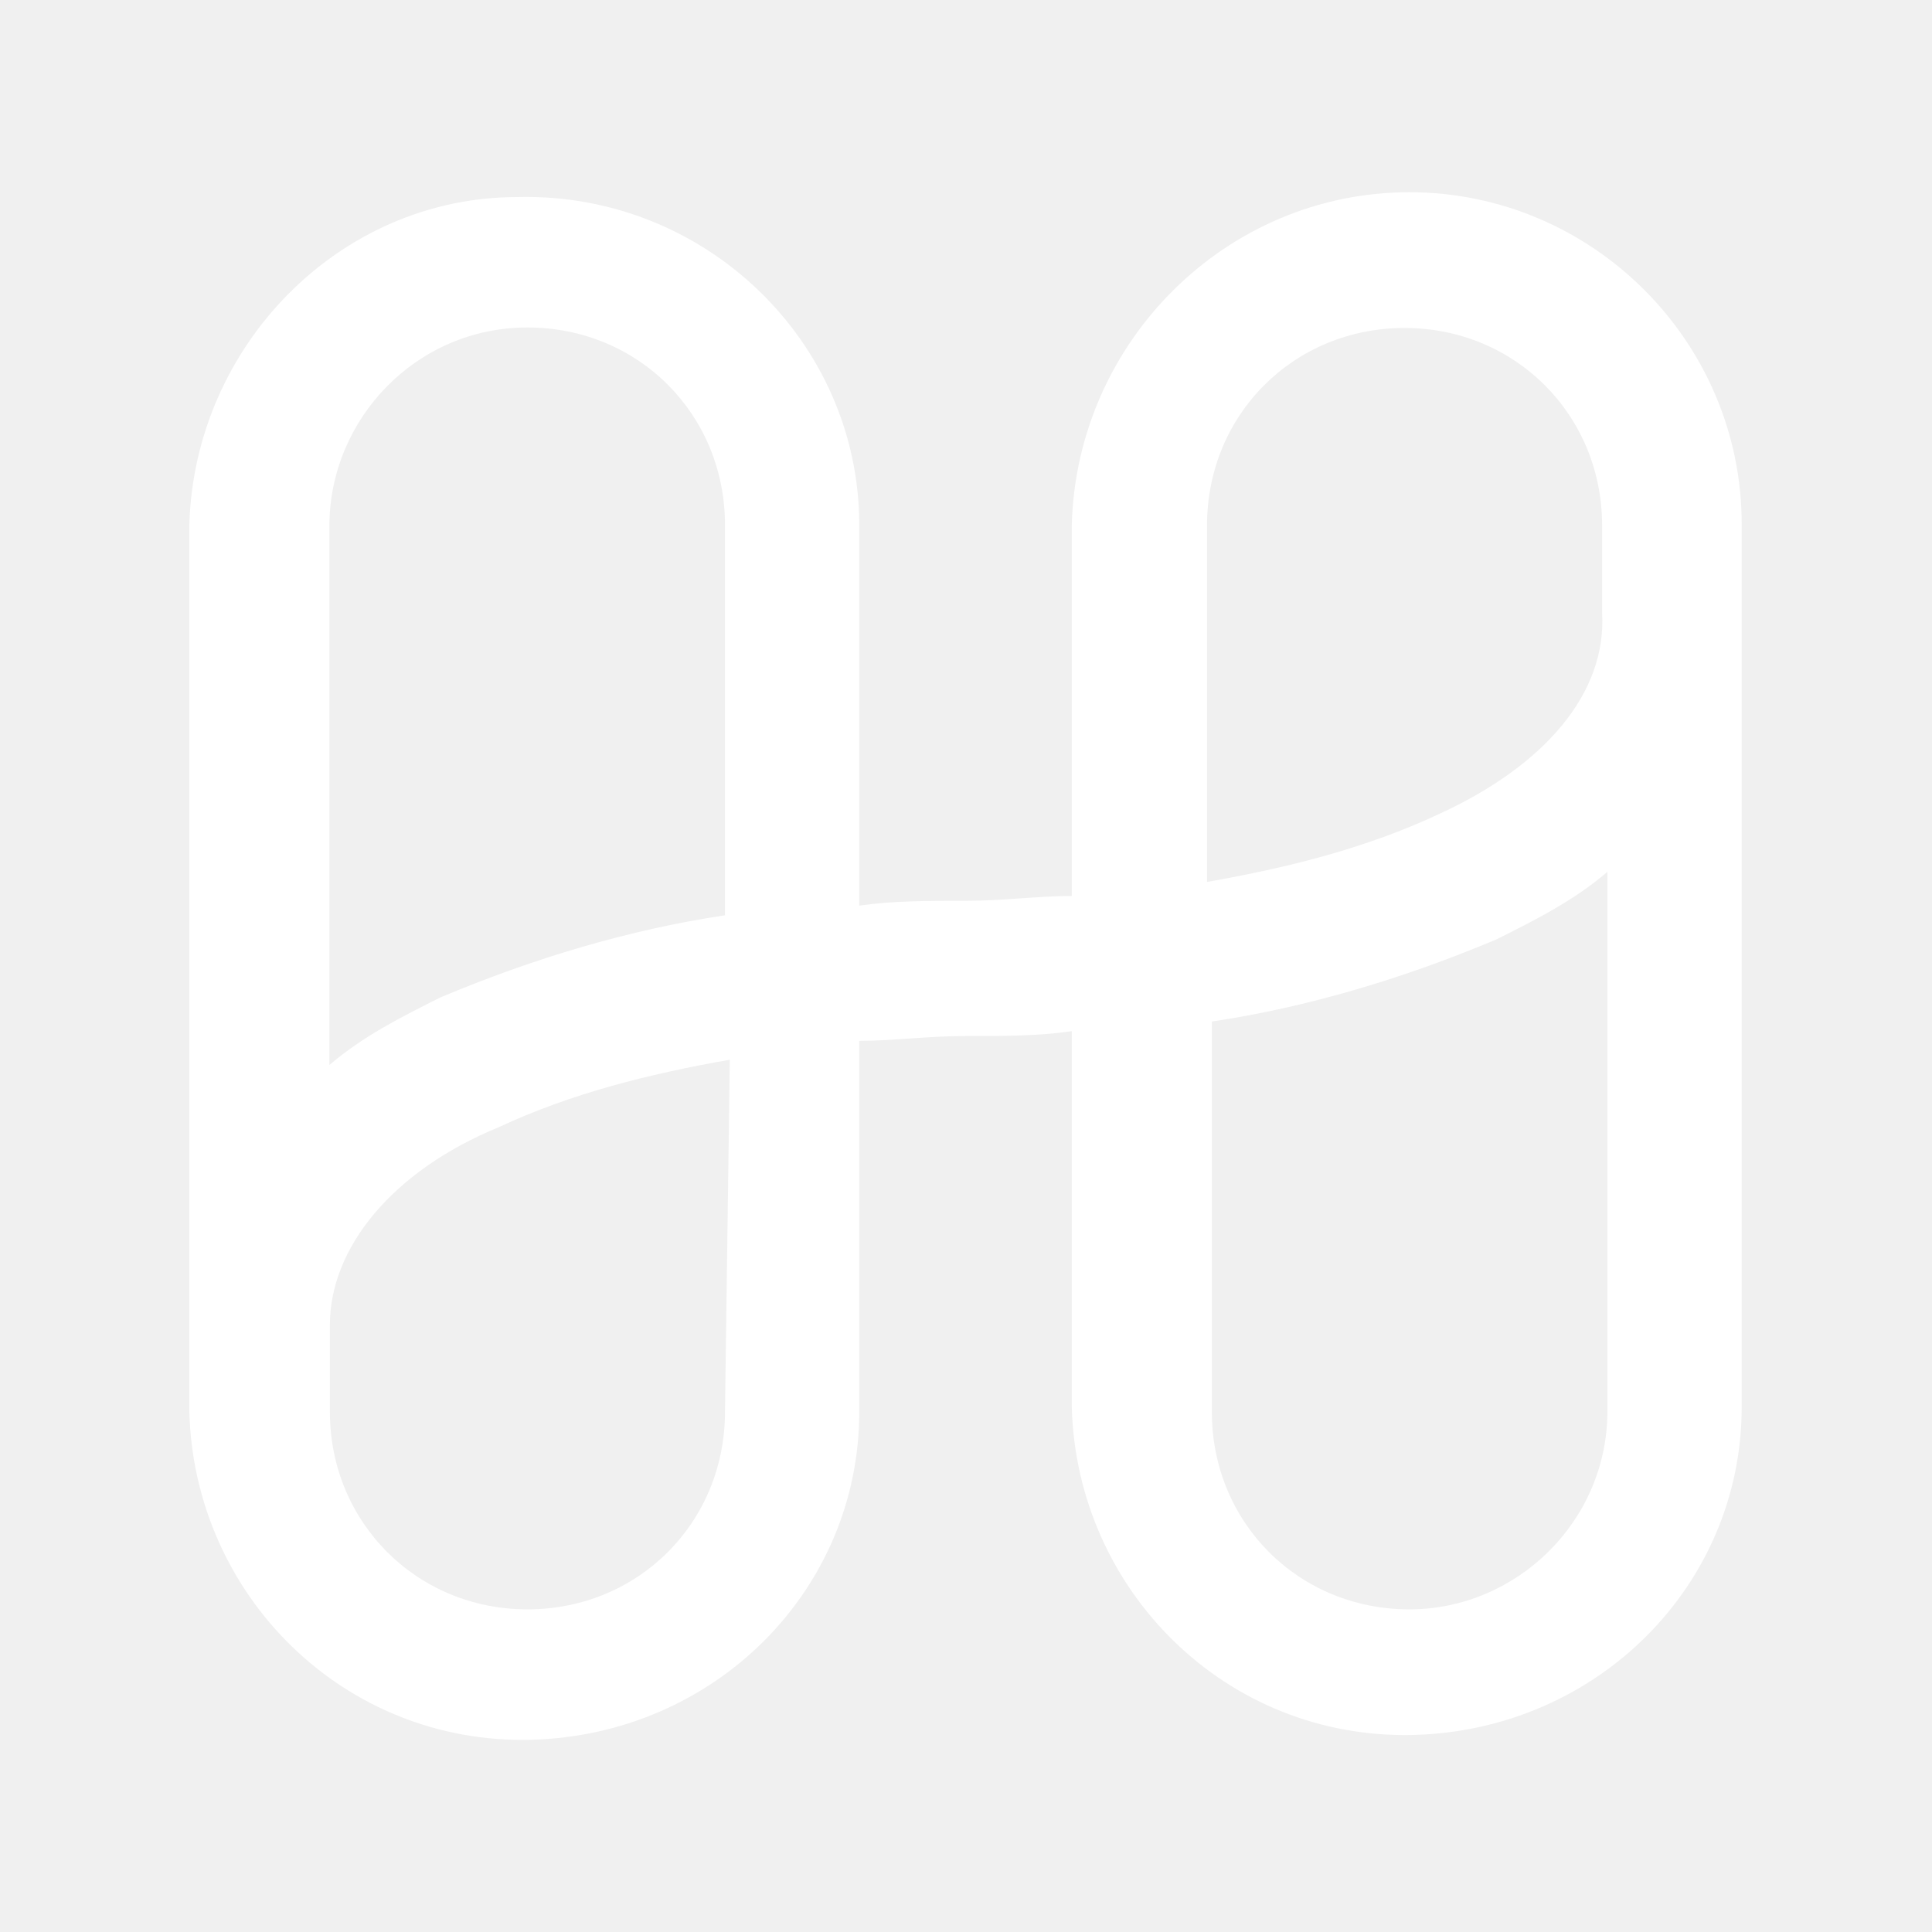
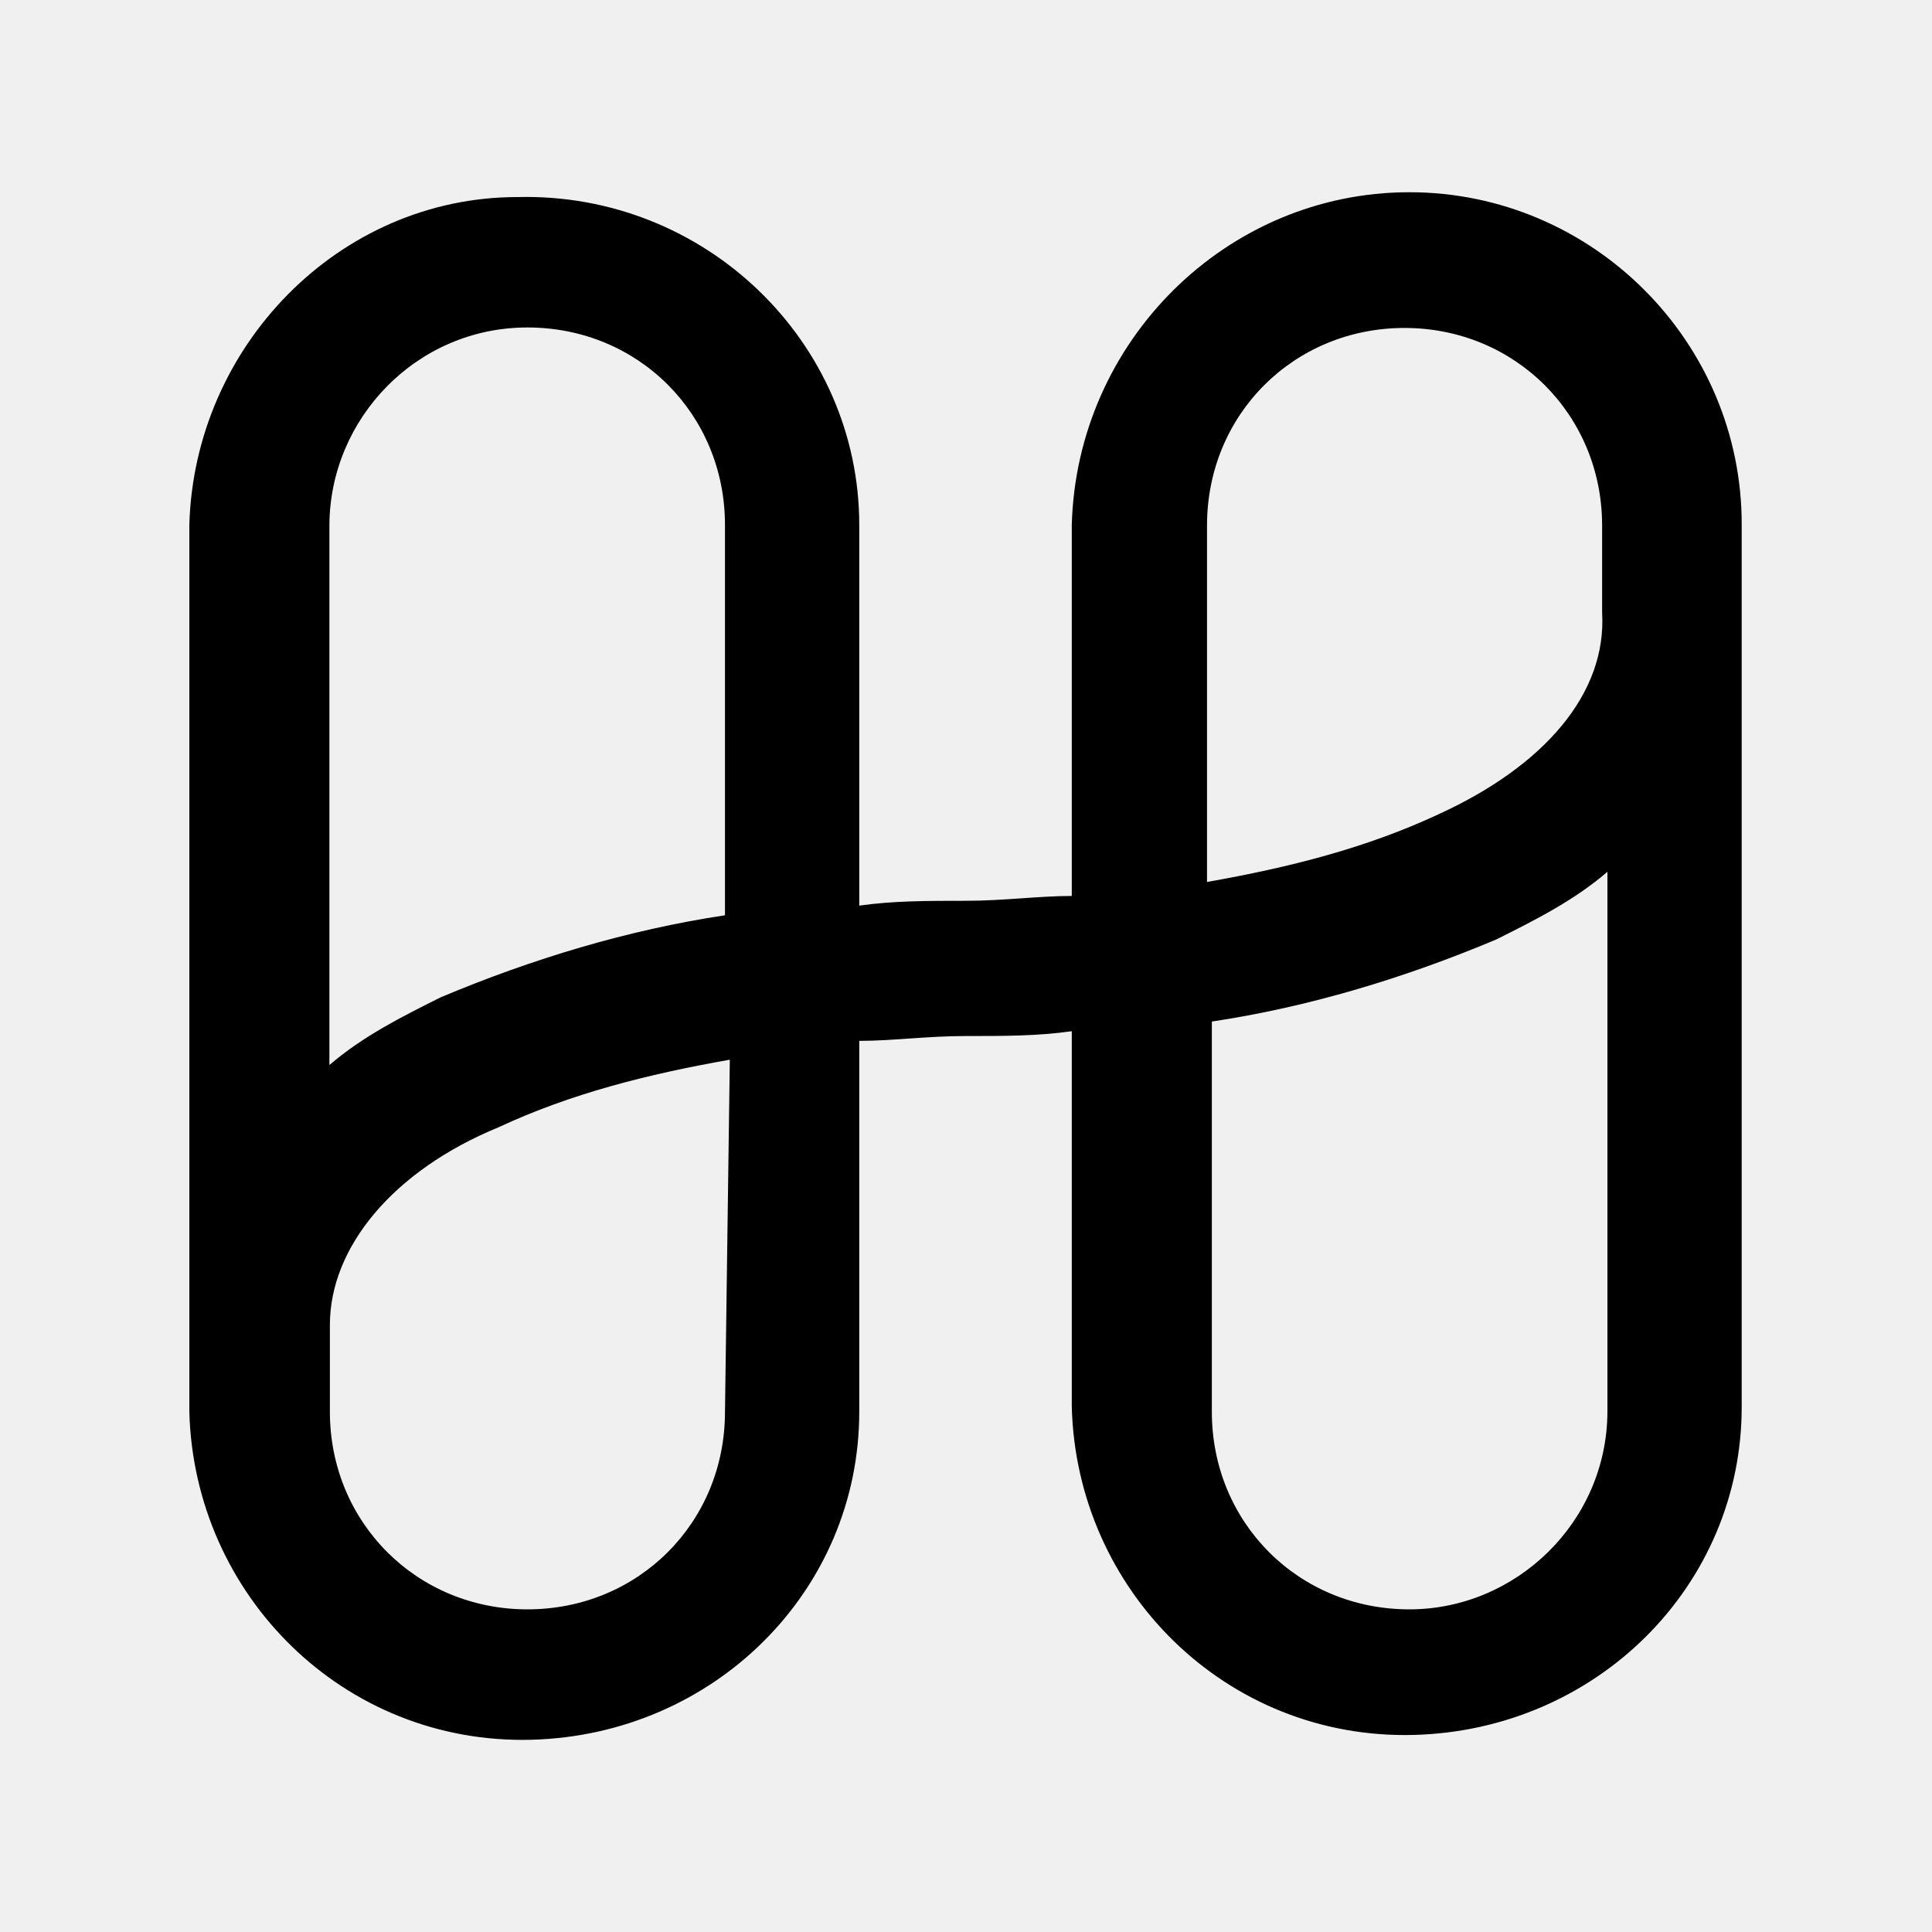
<svg xmlns="http://www.w3.org/2000/svg" version="1.1" x="0px" y="0px" viewBox="0 0 400 400" style="enable-background:new 0 0 400 400;" xml:space="preserve">
  <style type="text/css">
- 	.st0{fill:#FFFFFF;}
+ 	.st0{fill:#000000;}
</style>
  <g id="레이어_2">
</g>
  <g id="레이어_1">
    <path class="st0" d="M291.8,39.8c-37.9,0-68.9,30.9-69.9,68.9v76.8c-7,0-14,1-22,1c-8,0-15,0-22,1v-78.8   c0-37.9-31.9-68.9-70.8-67.9c-36.9,0-66.9,30.9-67.9,67.9v183.6c1,37.9,31.9,68.9,70.8,67.9c37.9-1,67.9-30.9,67.9-67.9v-76.8   c7,0,14-1,22-1c8,0,15,0,22-1v77.8c1,37.9,31.9,68.9,70.8,67.9c37.9-1,67.9-30.9,67.9-67.9V108.7C360.7,70.8,329.7,39.8,291.8,39.8   z M109.2,67.8c23,0,40.9,18,40.9,40.9v80.8c-20,3-39.9,9-58.9,17c-8,4-16,8-23,14V108.7C68.3,86.7,86.2,67.8,109.2,67.8z    M150.1,292.3c0,23-18,40.9-40.9,40.9s-40.9-18-40.9-40.9v-18c0-16,13-31.9,34.9-40.9c15-7,30.9-11,47.9-14L150.1,292.3z    M291.8,333.2c-23,0-40.9-18-40.9-40.9v-80.8c20-3,39.9-9,58.9-17c8-4,16-8,23-14v111.8C332.7,315.2,313.8,333.2,291.8,333.2z    M297.8,168.6c-15,7-30.9,11-47.9,14v-73.8c0-23,18-40.9,40.9-40.9s40.9,18,40.9,40.9v18C332.7,143.6,319.7,158.6,297.8,168.6z" />
  </g>
</svg>
